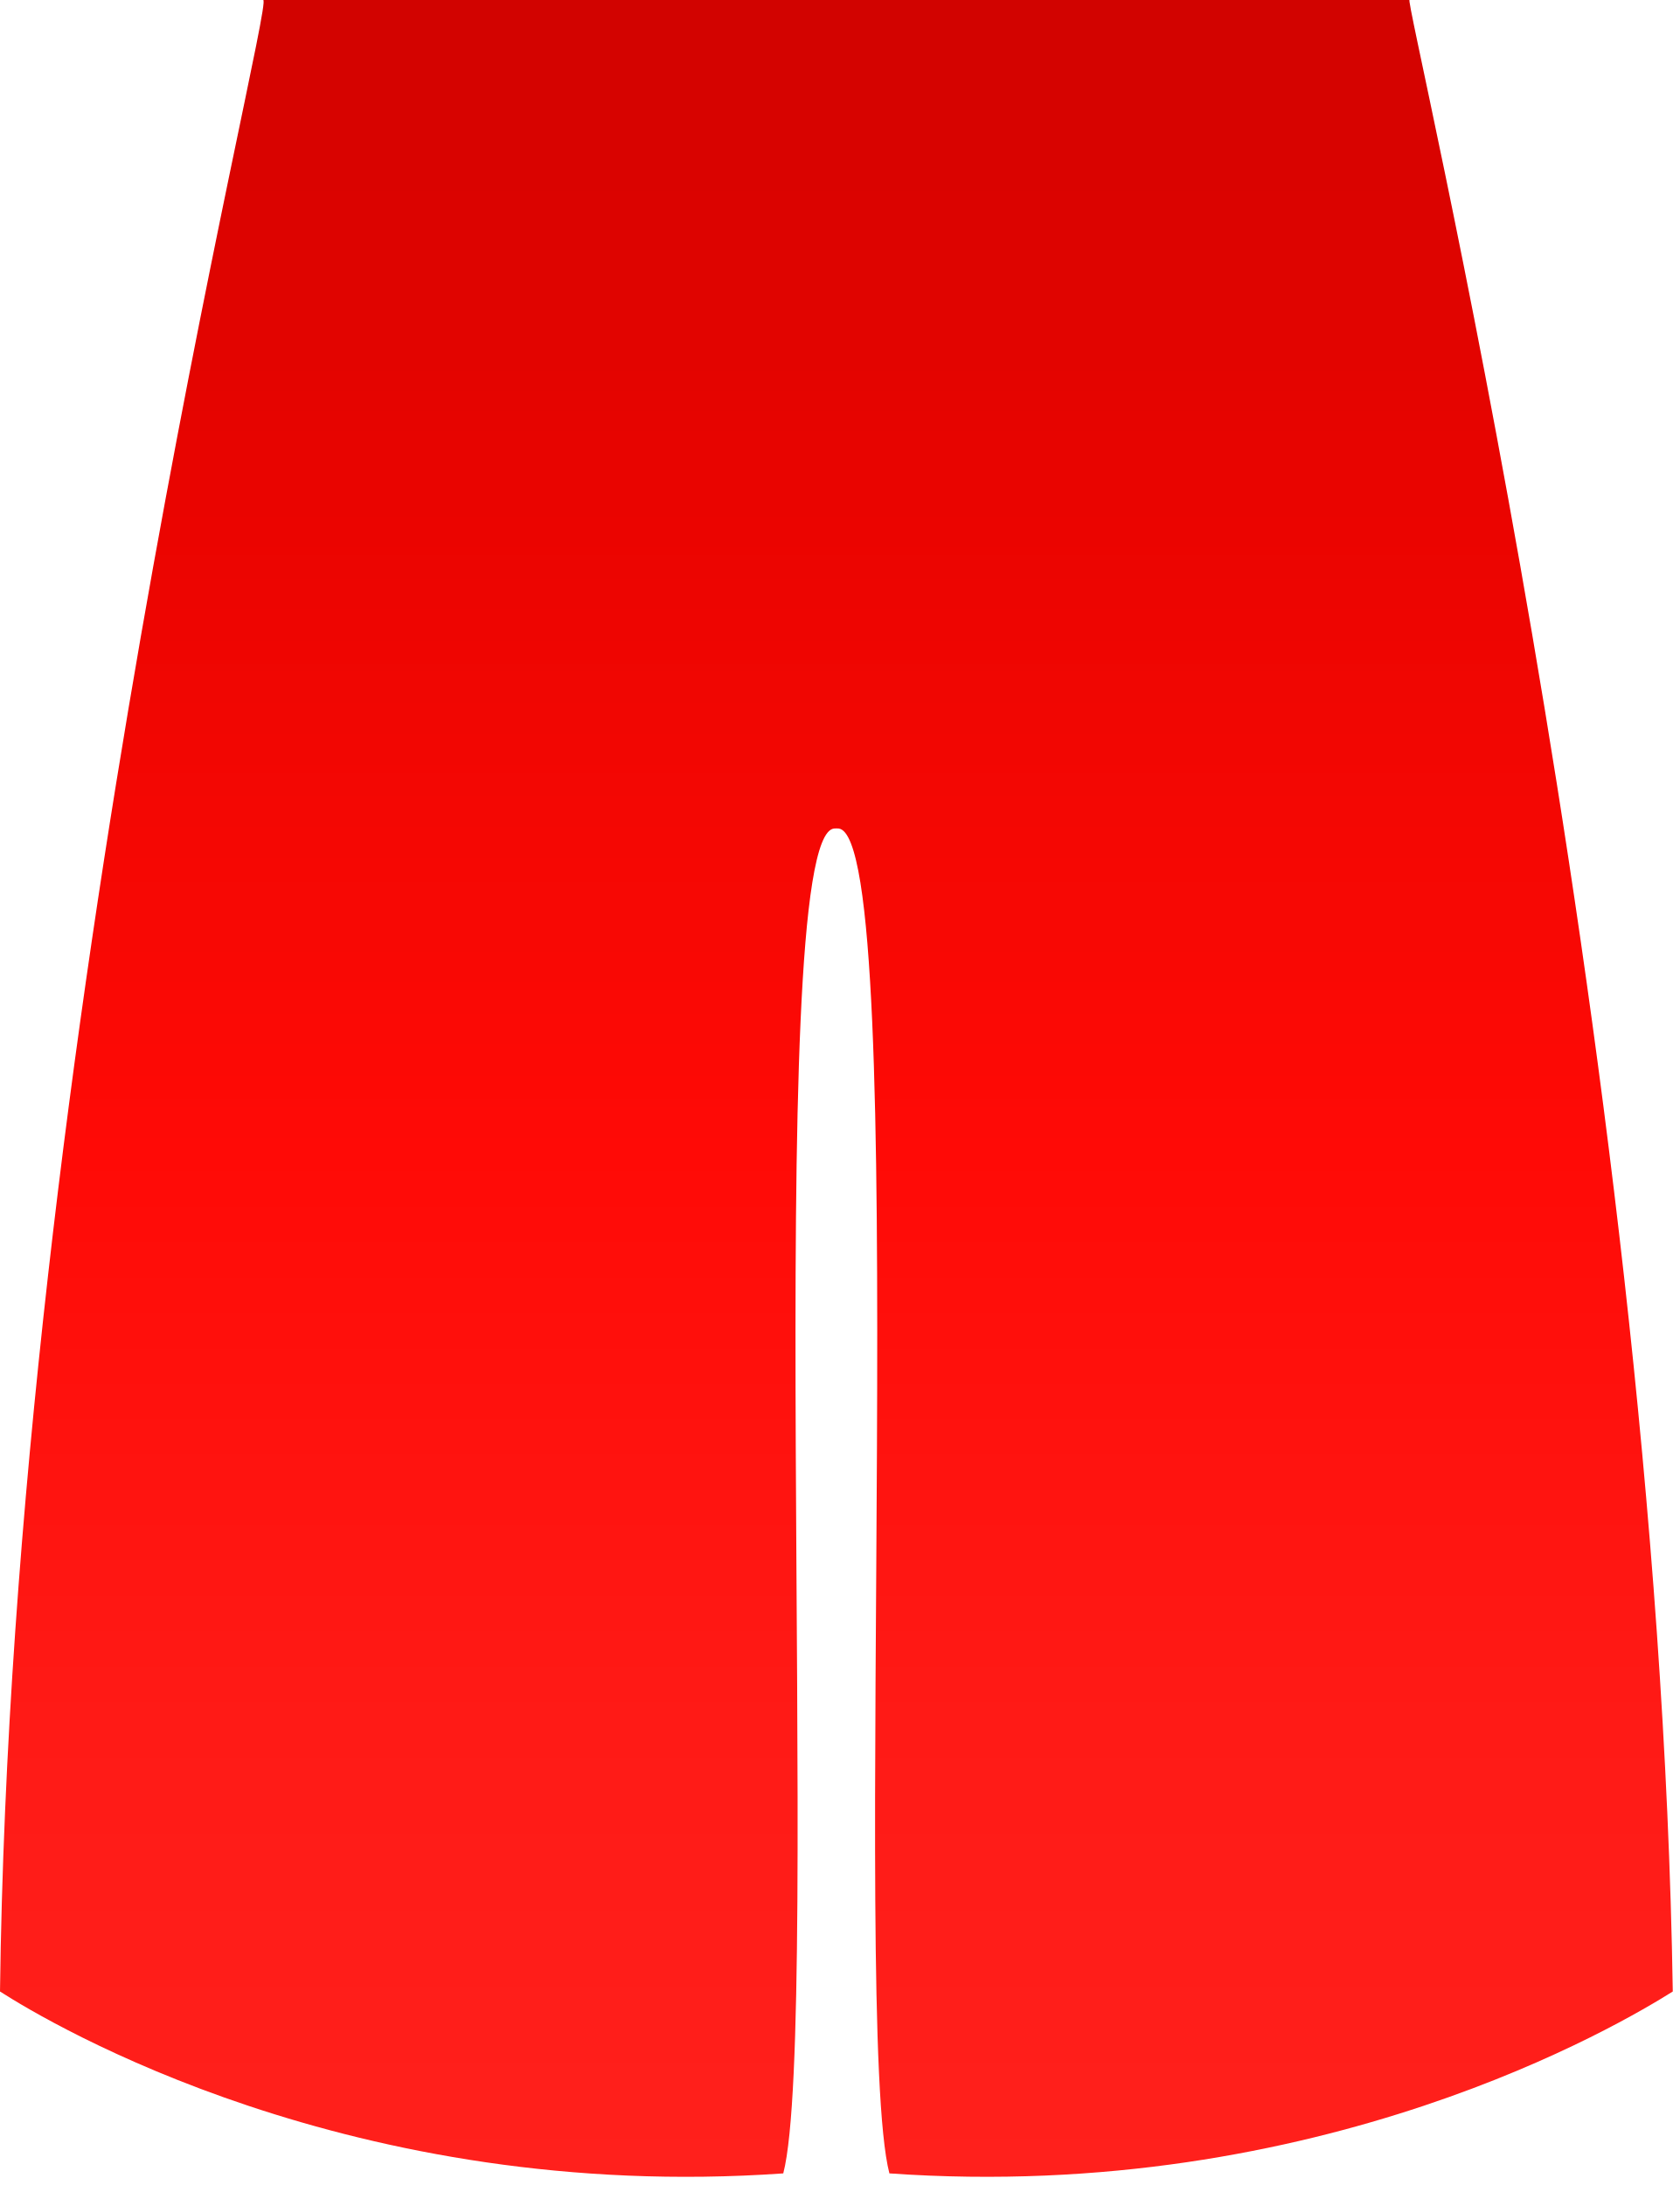
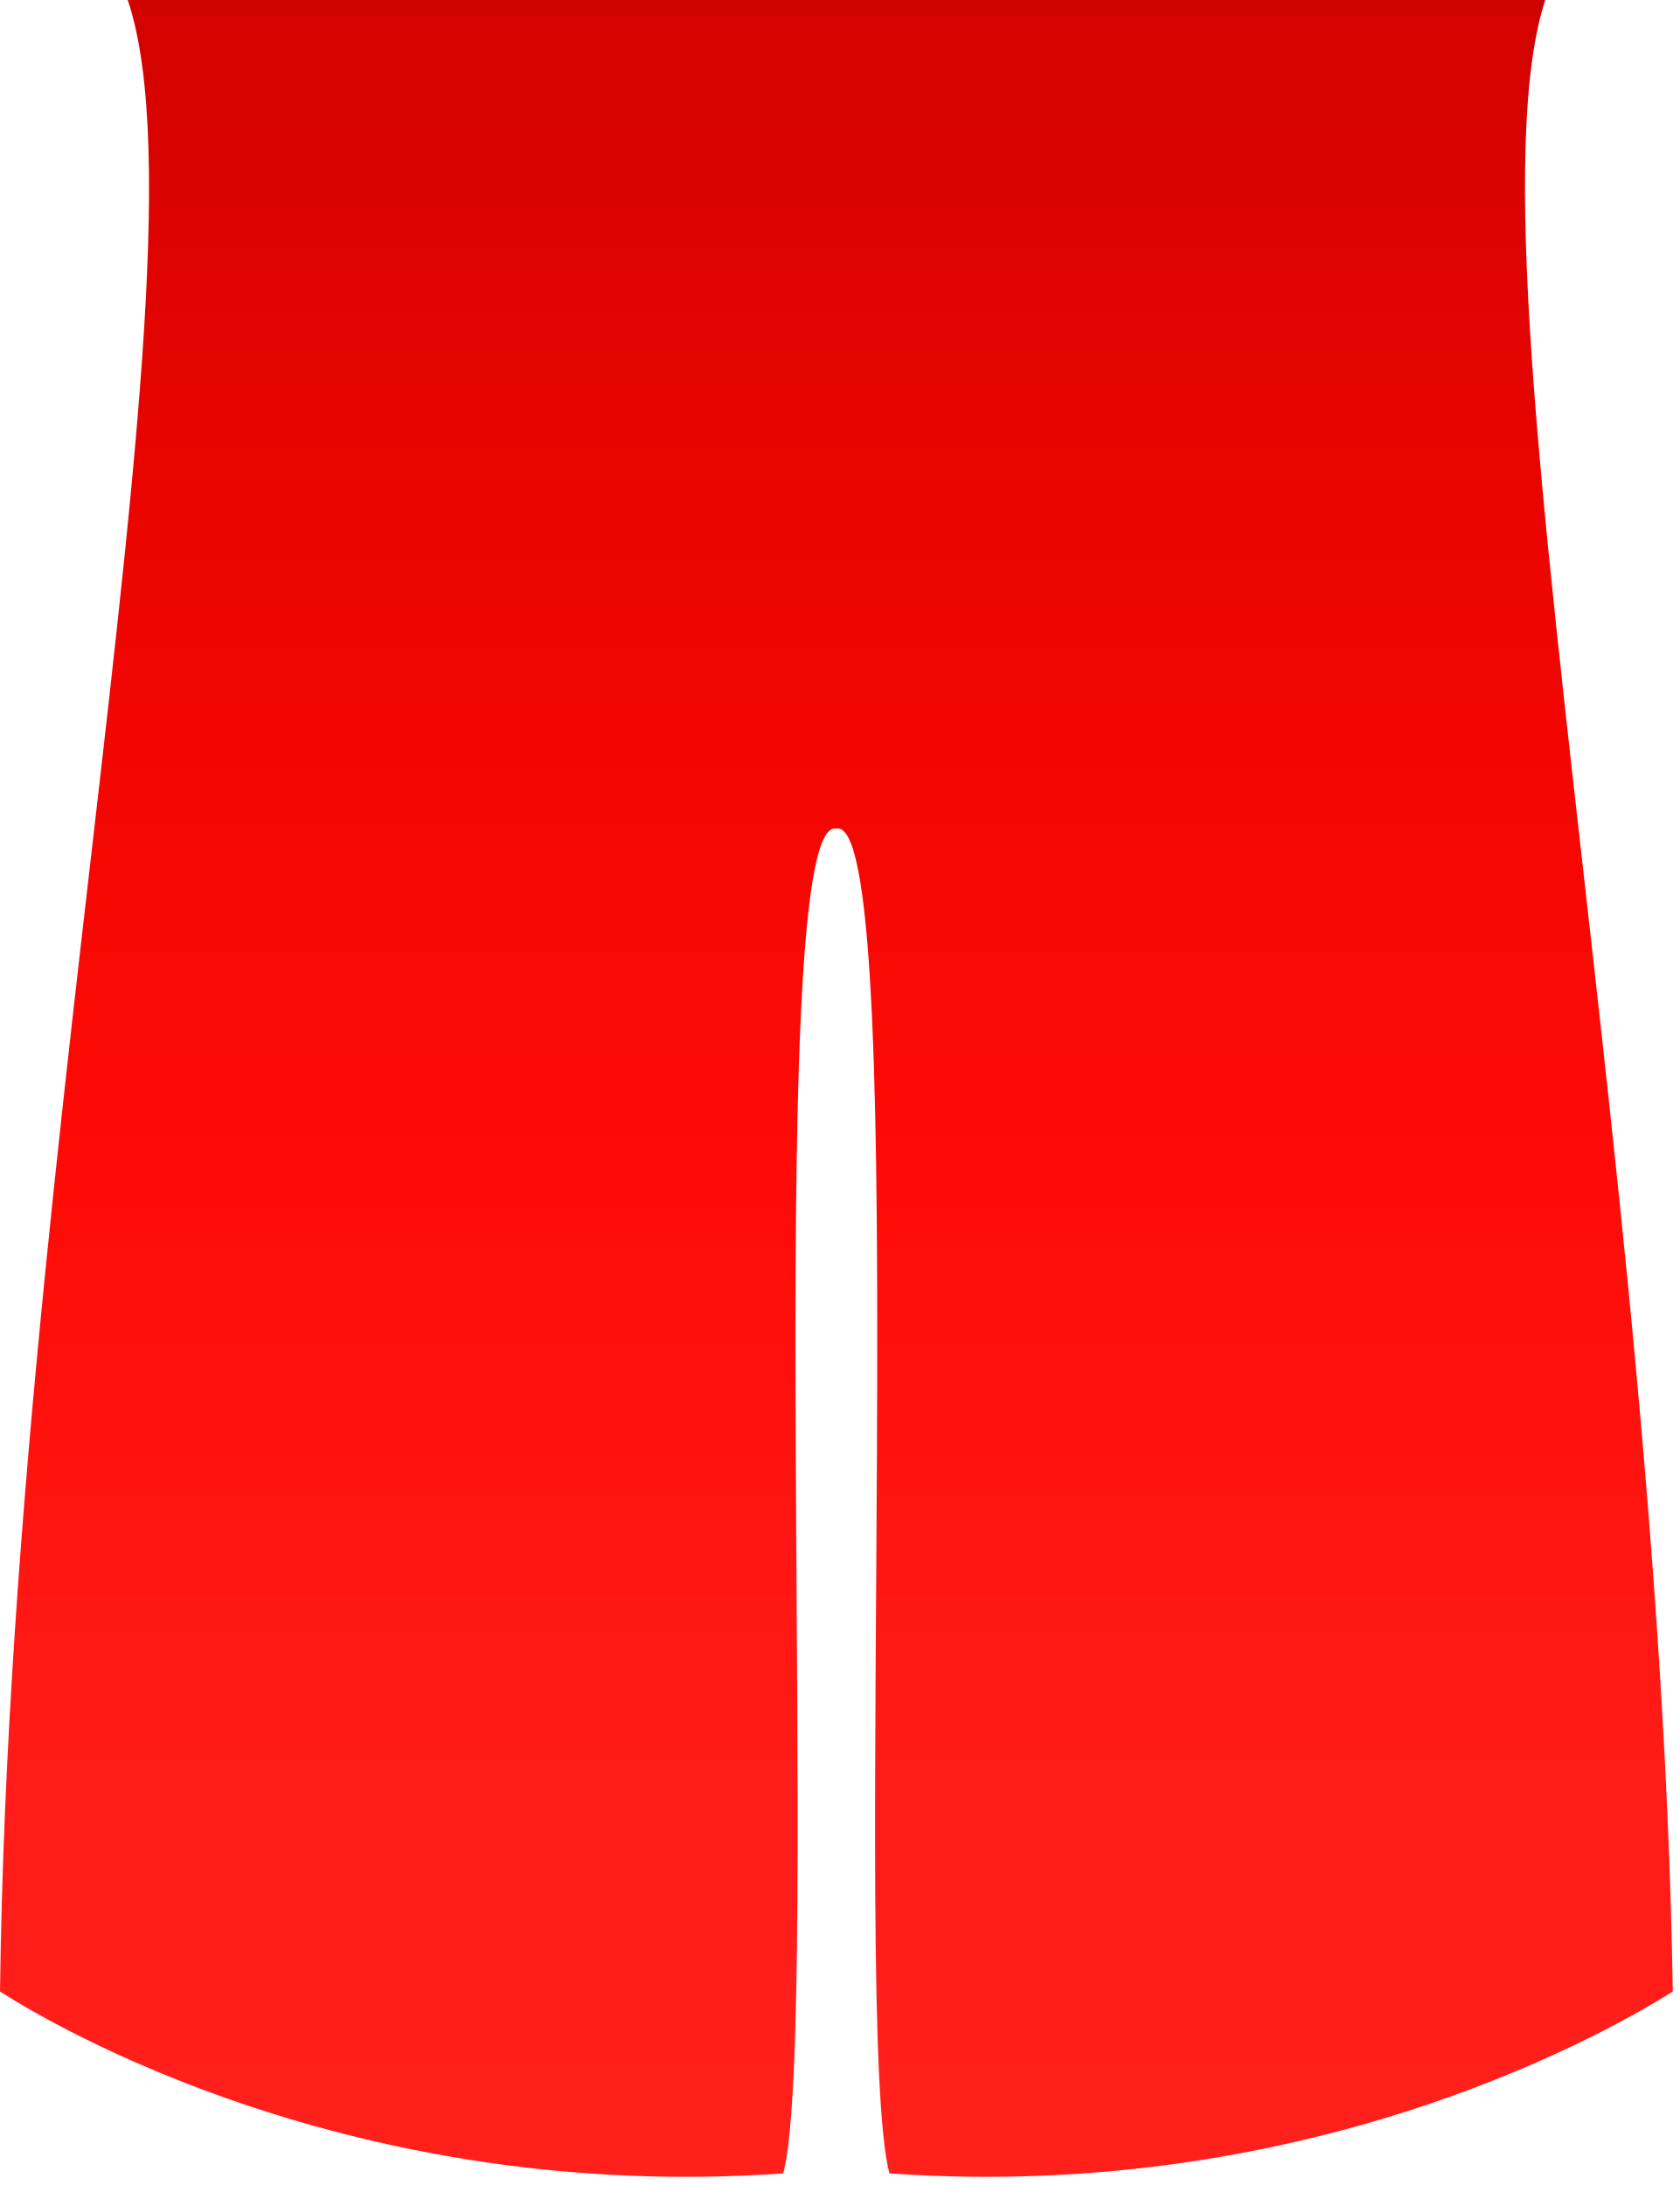
<svg xmlns="http://www.w3.org/2000/svg" width="123" height="160" viewBox="0 0 123 160" fill="none">
-   <path d="M103.21 3.53949e-06H19.27C20.2 3.53949e-06 0.88 75.64 -1.52588e-05 145.83C3.69 148.2 25.77 161.37 57.35 159.15C60.22 148.15 55.68 61.22 61.07 60.67C61.183 60.66 61.297 60.66 61.41 60.67C66.8 61.35 62.25 148.06 65.12 159.15C96.71 161.37 118.79 148.15 122.48 145.83C121.39 76.17 102.57 -0.74 103.21 3.53949e-06Z" fill="url(#paint0_linear_127_322)" />
+   <path d="M117.21 -5.0L5.27 -5.0C20.2 3.53949e-06 0.88 75.64 -1.52588e-05 145.83C3.69 148.2 25.77 161.37 57.35 159.15C60.22 148.15 55.68 61.22 61.07 60.67C61.183 60.66 61.297 60.66 61.41 60.67C66.8 61.35 62.25 148.06 65.12 159.15C96.71 161.37 118.79 148.15 122.48 145.83C121.39 76.17 102.57 -0.74 117.21 -5.0Z" fill="url(#paint0_linear_127_322)" />
  <defs>
    <linearGradient id="paint0_linear_127_322" x1="61.24" y1="159.4" x2="61.24" y2="6.7472e-06" gradientUnits="userSpaceOnUse">
      <stop stop-color="#FF201C" />
      <stop offset="0.21" stop-color="#FF1A16" />
      <stop offset="0.47" stop-color="#FF0A06" />
      <stop offset="0.77" stop-color="#EA0400" />
      <stop offset="1" stop-color="#D10300" />
    </linearGradient>
  </defs>
</svg>
